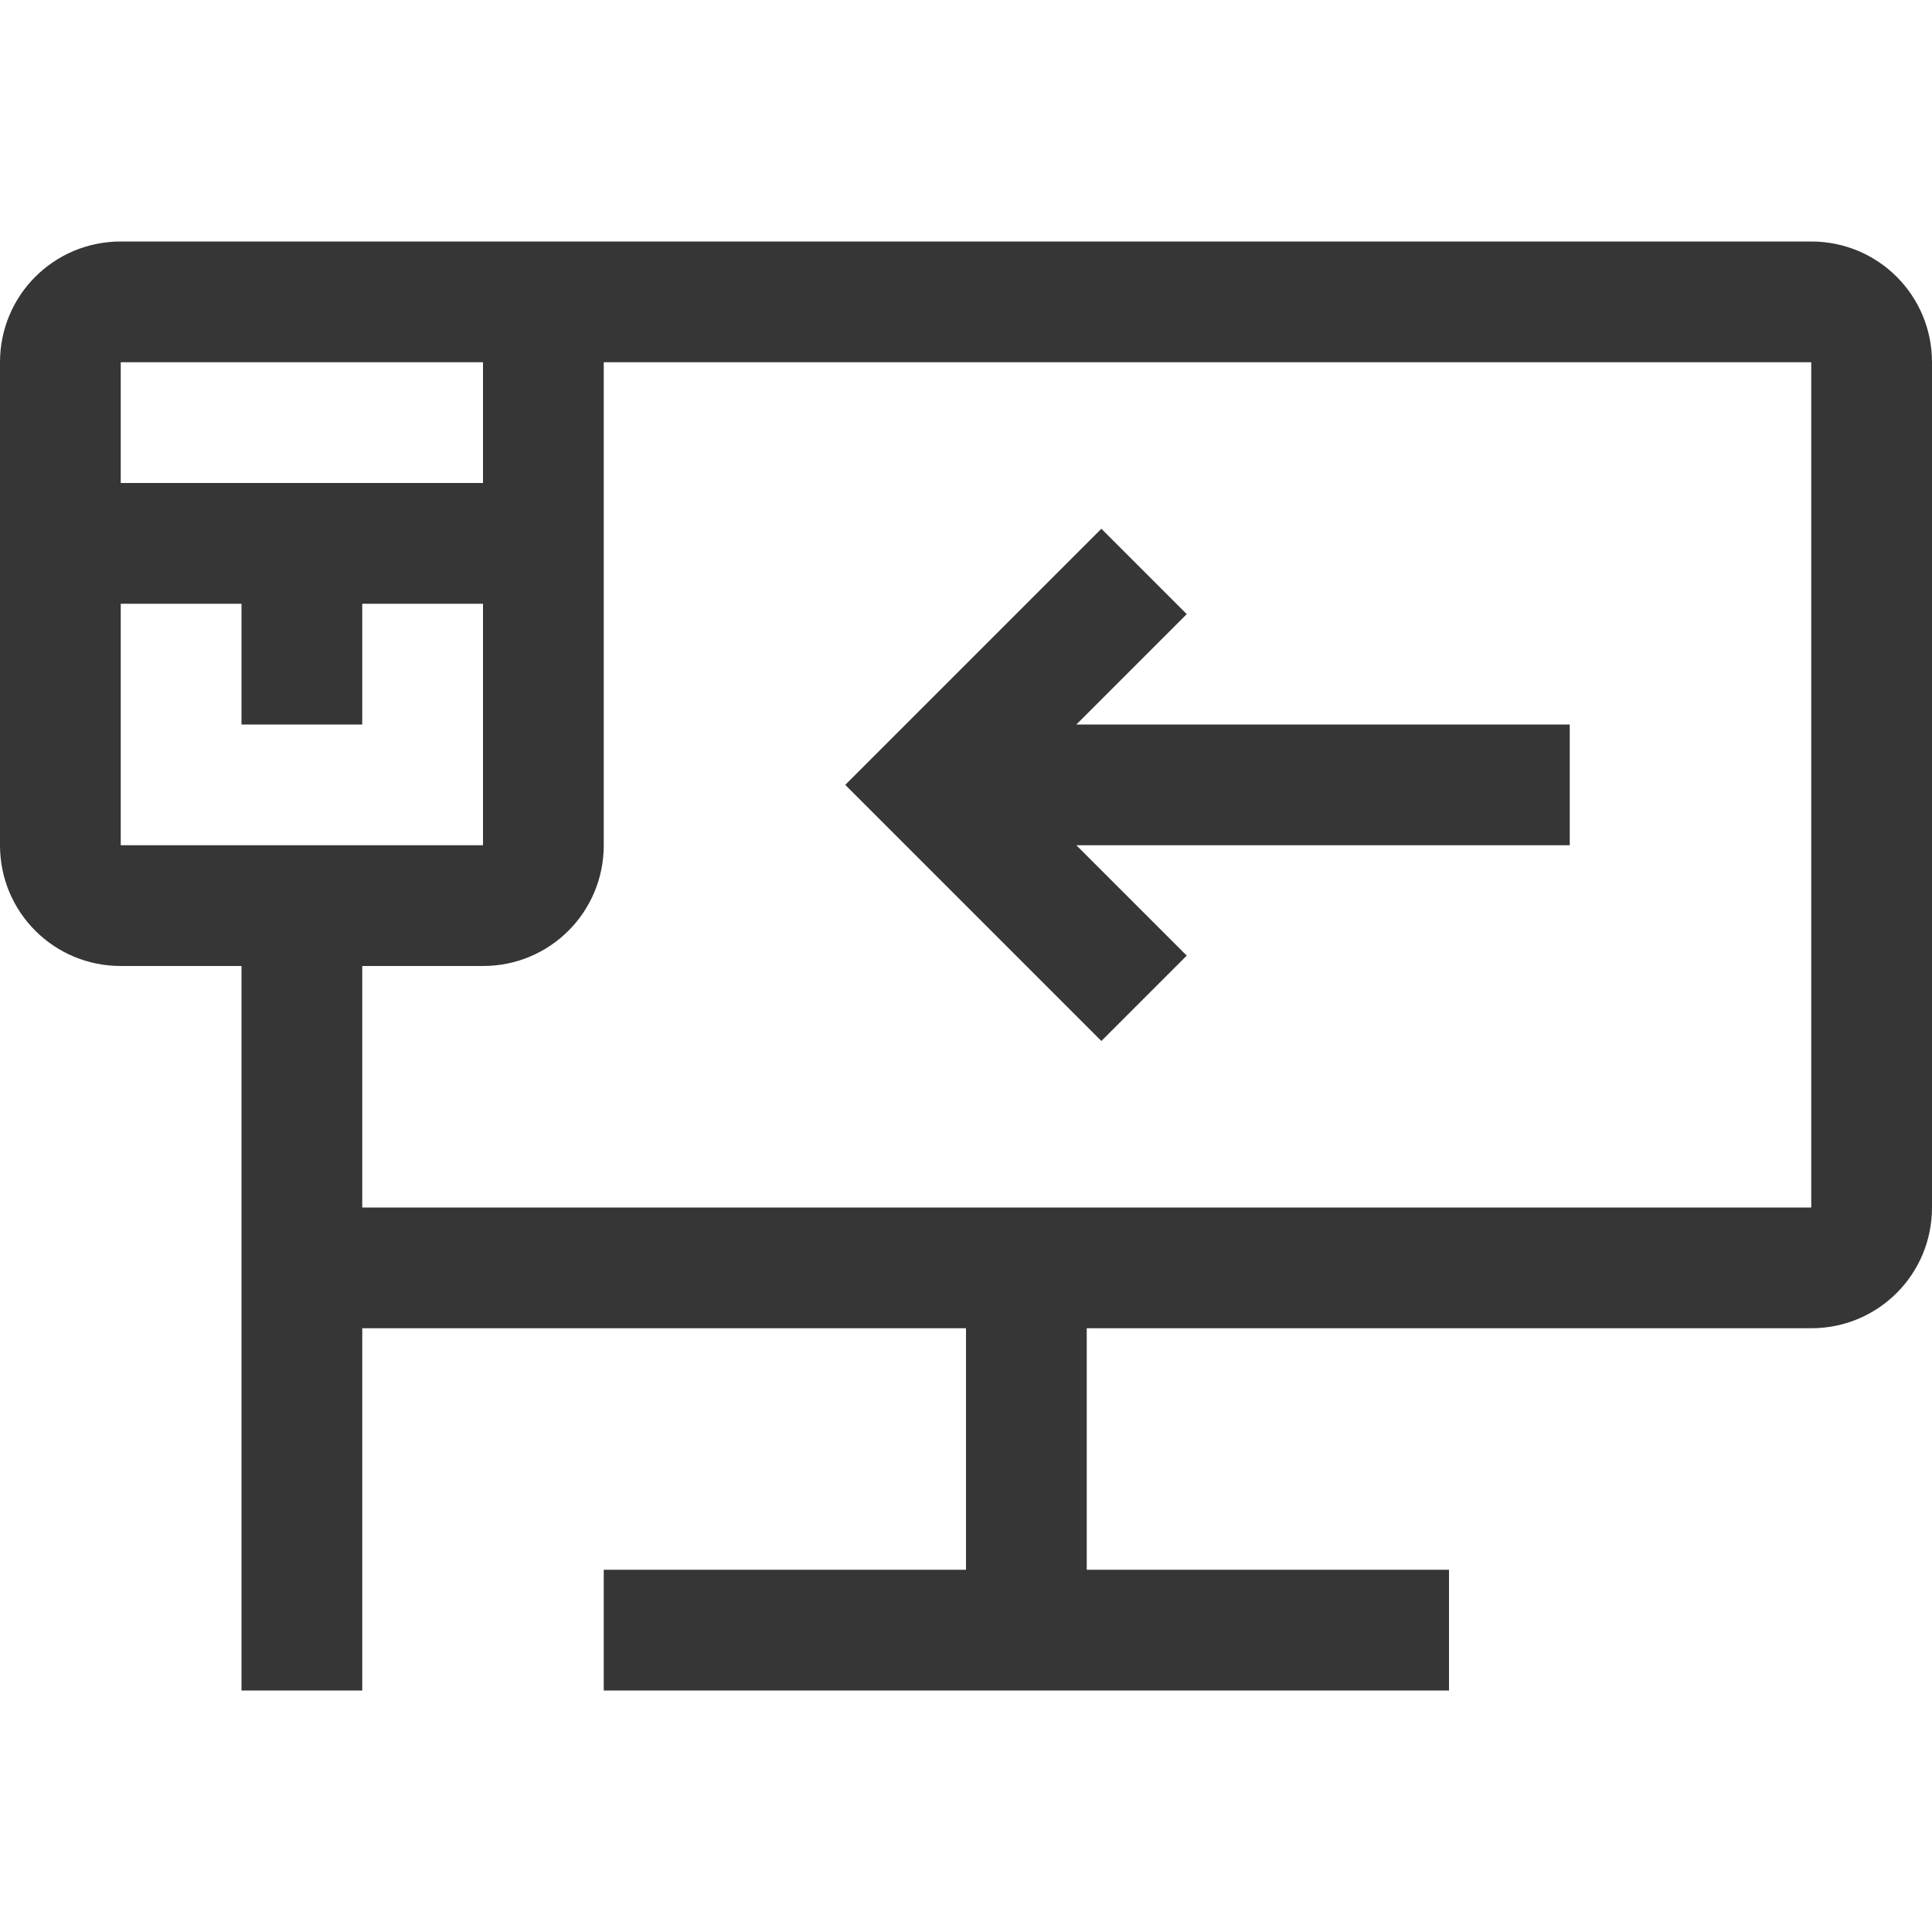
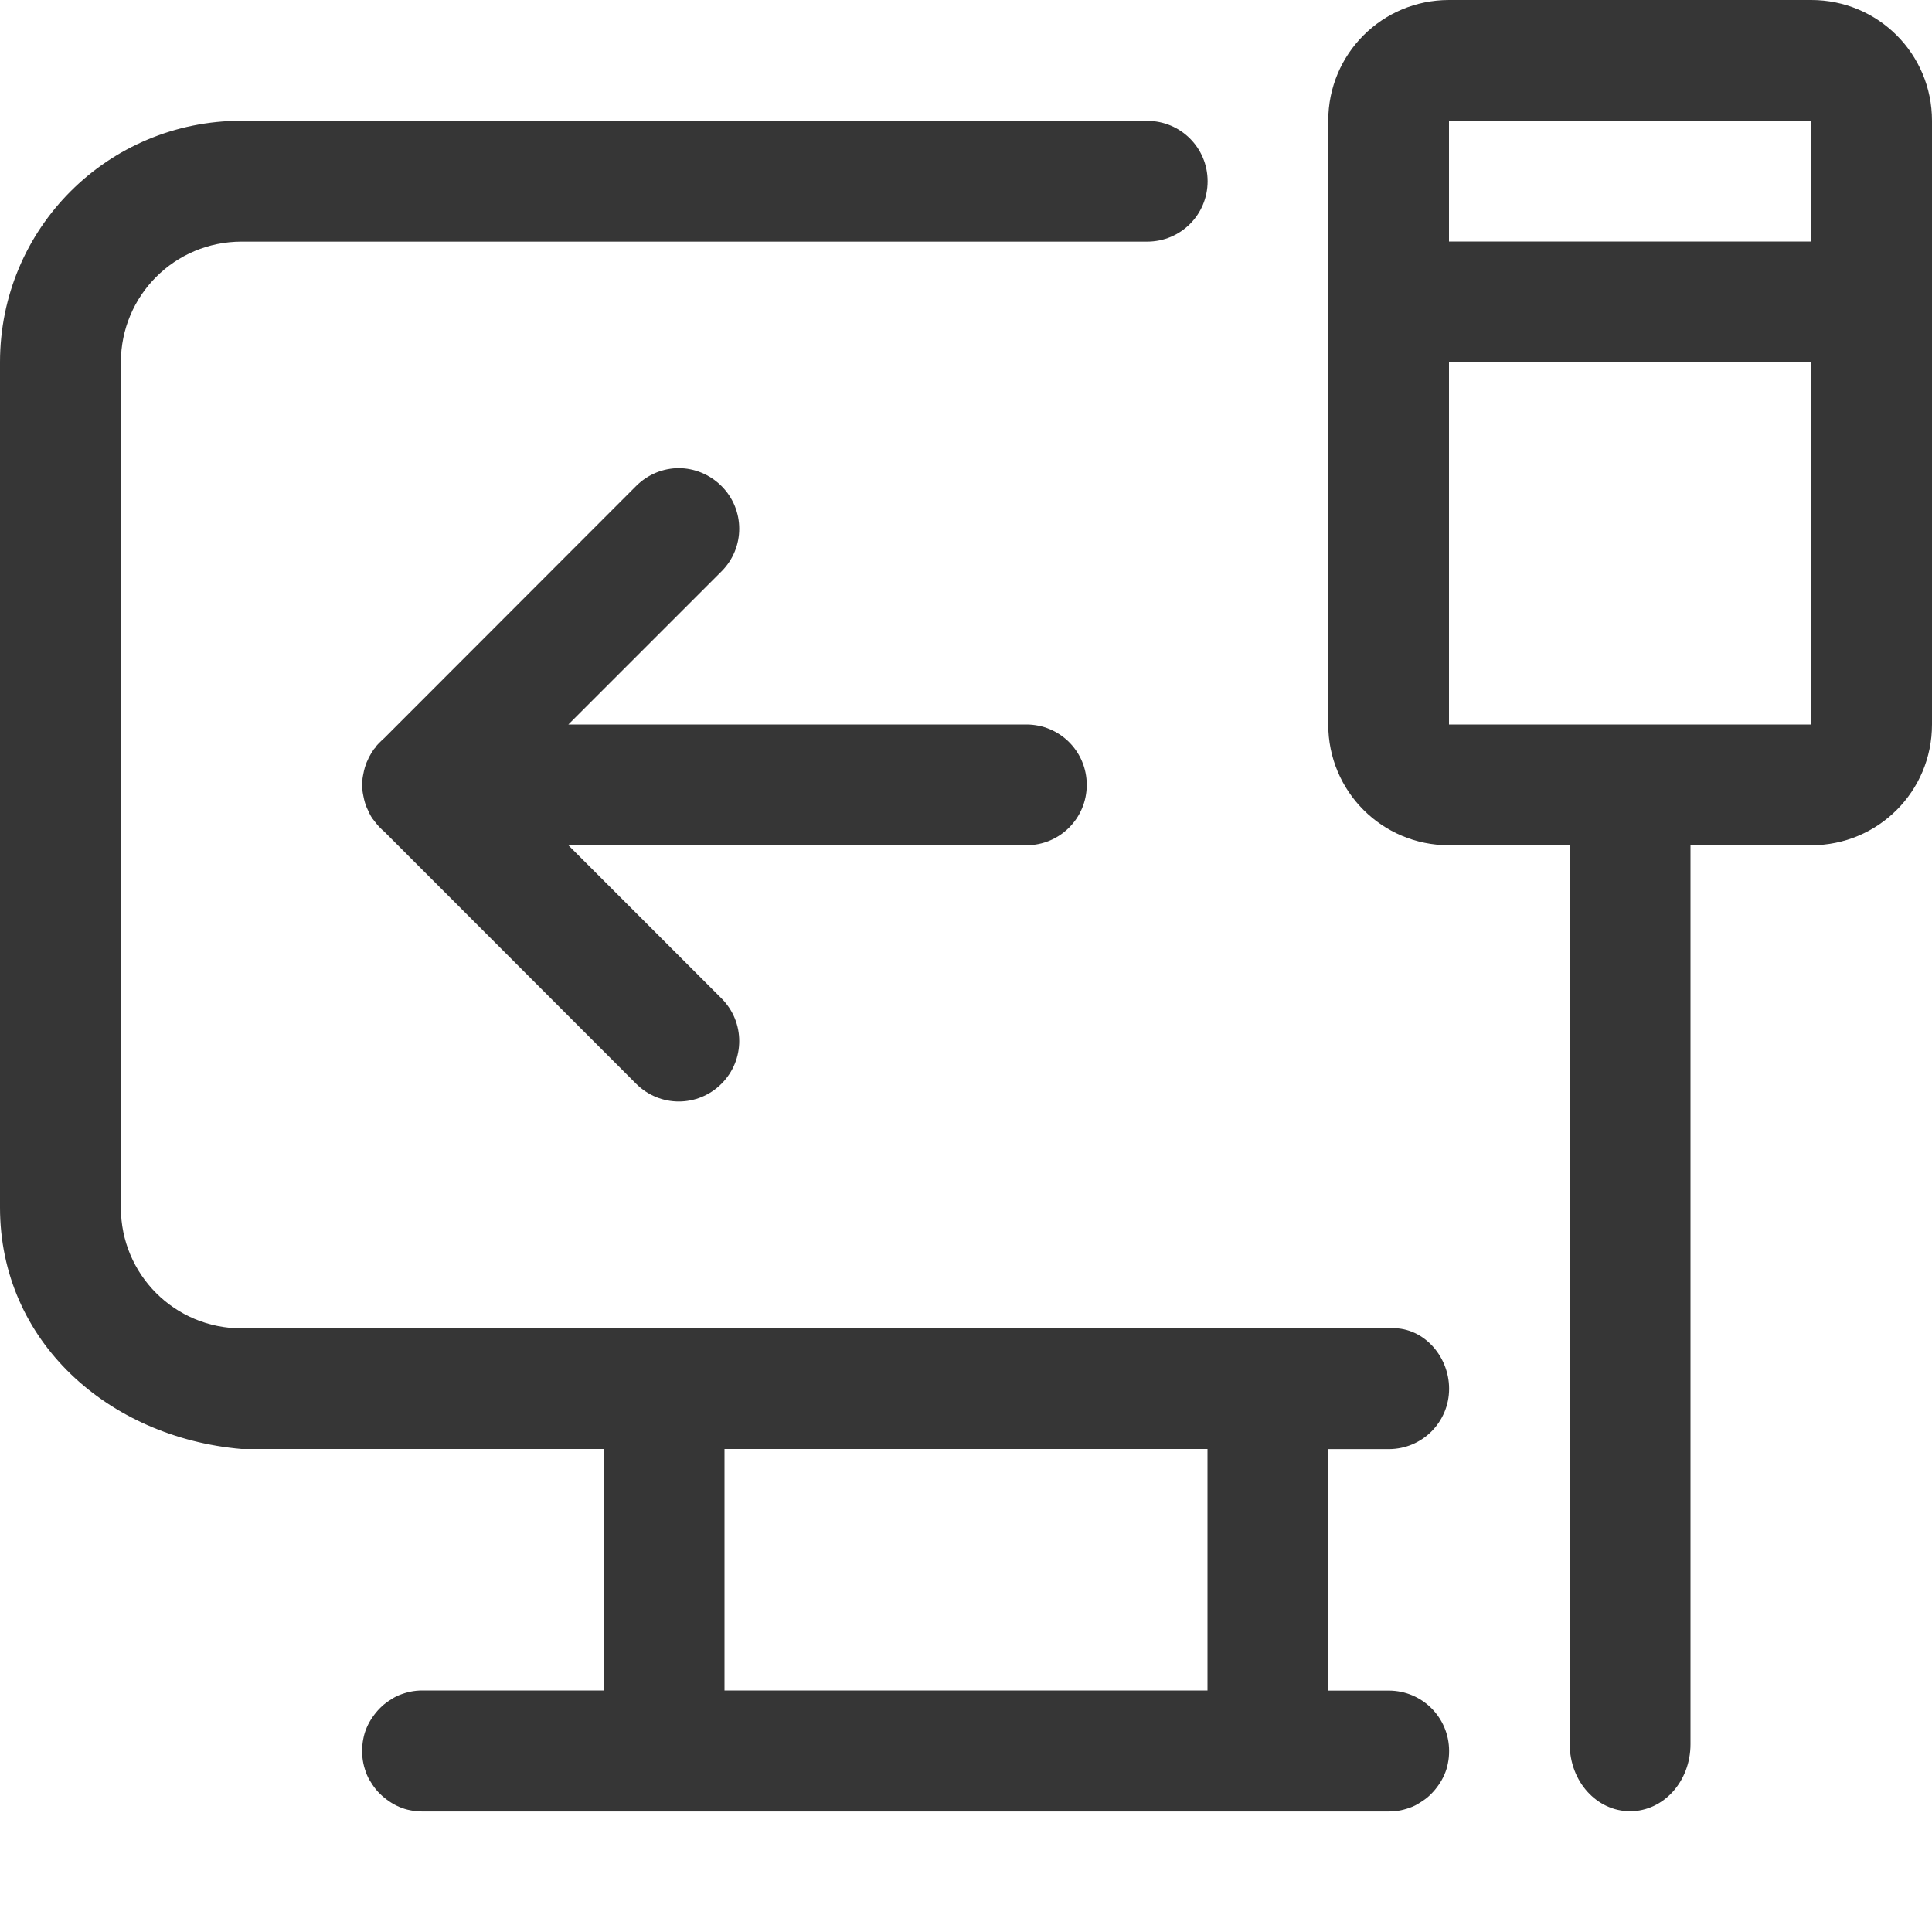
<svg xmlns="http://www.w3.org/2000/svg" width="16" height="16" version="1.1">
-   <path d="m1 2c-0.554 0-1 0.446-1 1v4c0 0.554 0.446 1 1 1h1v6h1v-3h5v2h-3v1h7v-1h-3v-2h6c0.554 0 1-0.446 1-1v-7c0-0.554-0.446-1-1-1h-12zm0 1h3v1h-3zm4 0h10v7h-12v-2h1c0.554 0 1-0.446 1-1zm-4 2h1v1h1v-1h1v2h-3z" fill="#363636" stroke-linecap="round" stroke-linejoin="round" stroke-width="10" style="paint-order:stroke fill markers" />
-   <path d="m9.121 4.379 0.707 0.707-0.914 0.914h4.086v1h-4.086l0.914 0.914-0.707 0.707-2.121-2.121 0.707-0.707z" fill="#363636" stroke-linecap="square" stroke-width="1.69" style="paint-order:stroke fill markers" />
+   <path d="m12 0c-0.554 0-1 0.446-1 1v5c0 0.554 0.446 1 1 1h1v7.445c0 0.308 0.223 0.555 0.5 0.555s0.5-0.247 0.5-0.555v-7.445h1c0.554 0 1-0.446 1-1v-5c0-0.554-0.446-1-1-1zm-10 1c-1.108 0-2 0.892-2 2v7c0 1.108 0.896 1.904 2 2h3v2h-1.5c-0.035 0-0.069 0.003-0.102 0.01-0.033 0.007-0.064 0.017-0.094 0.029s-0.057 0.029-0.084 0.047c-0.027 0.018-0.052 0.038-0.074 0.061-0.023 0.023-0.043 0.048-0.061 0.074s-0.034 0.054-0.047 0.084c-0.013 0.03-0.023 0.061-0.029 0.094-0.007 0.033-0.01 0.067-0.01 0.102s0.003 0.069 0.01 0.102c0.007 0.033 0.017 0.064 0.029 0.094s0.029 0.057 0.047 0.084c0.018 0.027 0.038 0.052 0.061 0.074 0.023 0.023 0.048 0.043 0.074 0.061s0.054 0.034 0.084 0.047c0.03 0.013 0.061 0.023 0.094 0.029 0.033 0.007 0.067 0.01 0.102 0.01h8c0.035 0 0.069-0.003 0.102-0.01 0.033-0.007 0.064-0.017 0.094-0.029s0.057-0.029 0.084-0.047c0.027-0.018 0.052-0.038 0.074-0.061 0.023-0.023 0.043-0.048 0.061-0.074s0.034-0.054 0.047-0.084c0.013-0.03 0.023-0.061 0.029-0.094 0.007-0.033 0.01-0.067 0.01-0.102 0-0.277-0.223-0.5-0.5-0.5h-0.5v-2h0.5c0.277 0 0.5-0.223 0.5-0.5s-0.224-0.524-0.5-0.5h-9.5c-0.554 0-1-0.446-1-1v-7c0-0.554 0.446-1 1-1h7.5c0.277 0 0.5-0.223 0.5-0.5s-0.223-0.5-0.5-0.5h-3zm10 0h3v1h-3zm0 2h3v3h-3zm-6 9h4v2h-4z" fill="#363636" />
+   <path d="m5.621 3.877c0.128 0 0.256 0.051 0.354 0.148 0.196 0.196 0.196 0.511 0 0.707l-1.268 1.268h3.793c0.277 0 0.5 0.223 0.5 0.5s-0.223 0.5-0.5 0.5h-3.793l1.268 1.268c0.196 0.196 0.196 0.511 0 0.707s-0.511 0.196-0.707 0l-2.086-2.088c-0.025-0.021-0.048-0.045-0.068-0.07-0.005-0.006-0.009-0.012-0.014-0.018-0.006-0.008-0.012-0.015-0.018-0.023-0.008-0.012-0.015-0.025-0.021-0.037-0.001-0.002-0.003-0.004-0.004-0.006-0.003-0.005-0.003-0.011-0.006-0.016-0.001-0.003-0.003-0.005-0.004-0.008-0.003-0.007-0.007-0.014-0.01-0.021-0.012-0.029-0.021-0.06-0.027-0.092-0.003-0.015-0.006-0.03-0.008-0.045-6.53e-5 -6.47e-4 6.29e-5 -0.001 0-0.002-6.11e-5 -6.357e-4 5.87e-5 -0.001 0-0.002-0.002-0.016-0.002-0.031-0.002-0.047 0-0.016 5.007e-4 -0.031 0.002-0.047 5.97e-5 -6.208e-4 -6.2e-5 -0.001 0-0.002v-0.002c0.002-0.015 0.005-0.03 0.008-0.045 0.006-0.032 0.015-0.062 0.027-0.092 0.003-0.007 0.006-0.014 0.01-0.021 0.004-0.008 0.006-0.016 0.01-0.023 0.001-0.002 0.003-0.004 0.004-0.006 0.007-0.013 0.014-0.025 0.021-0.037 9.748e-4 -0.001 0.003-0.002 0.004-0.004 8.166e-4 -0.001 0.001-0.003 0.002-0.004 0.003-0.004 0.005-0.008 0.008-0.012 0.005-0.007 0.012-0.013 0.018-0.02 3.11e-4 -3.808e-4 -3.122e-4 -0.002 0-0.002v-0.002c0.01-0.012 0.022-0.024 0.033-0.035s0.023-0.023 0.035-0.033l2.086-2.088c0.098-0.098 0.226-0.148 0.354-0.148z" fill="#363636" />
</svg>
